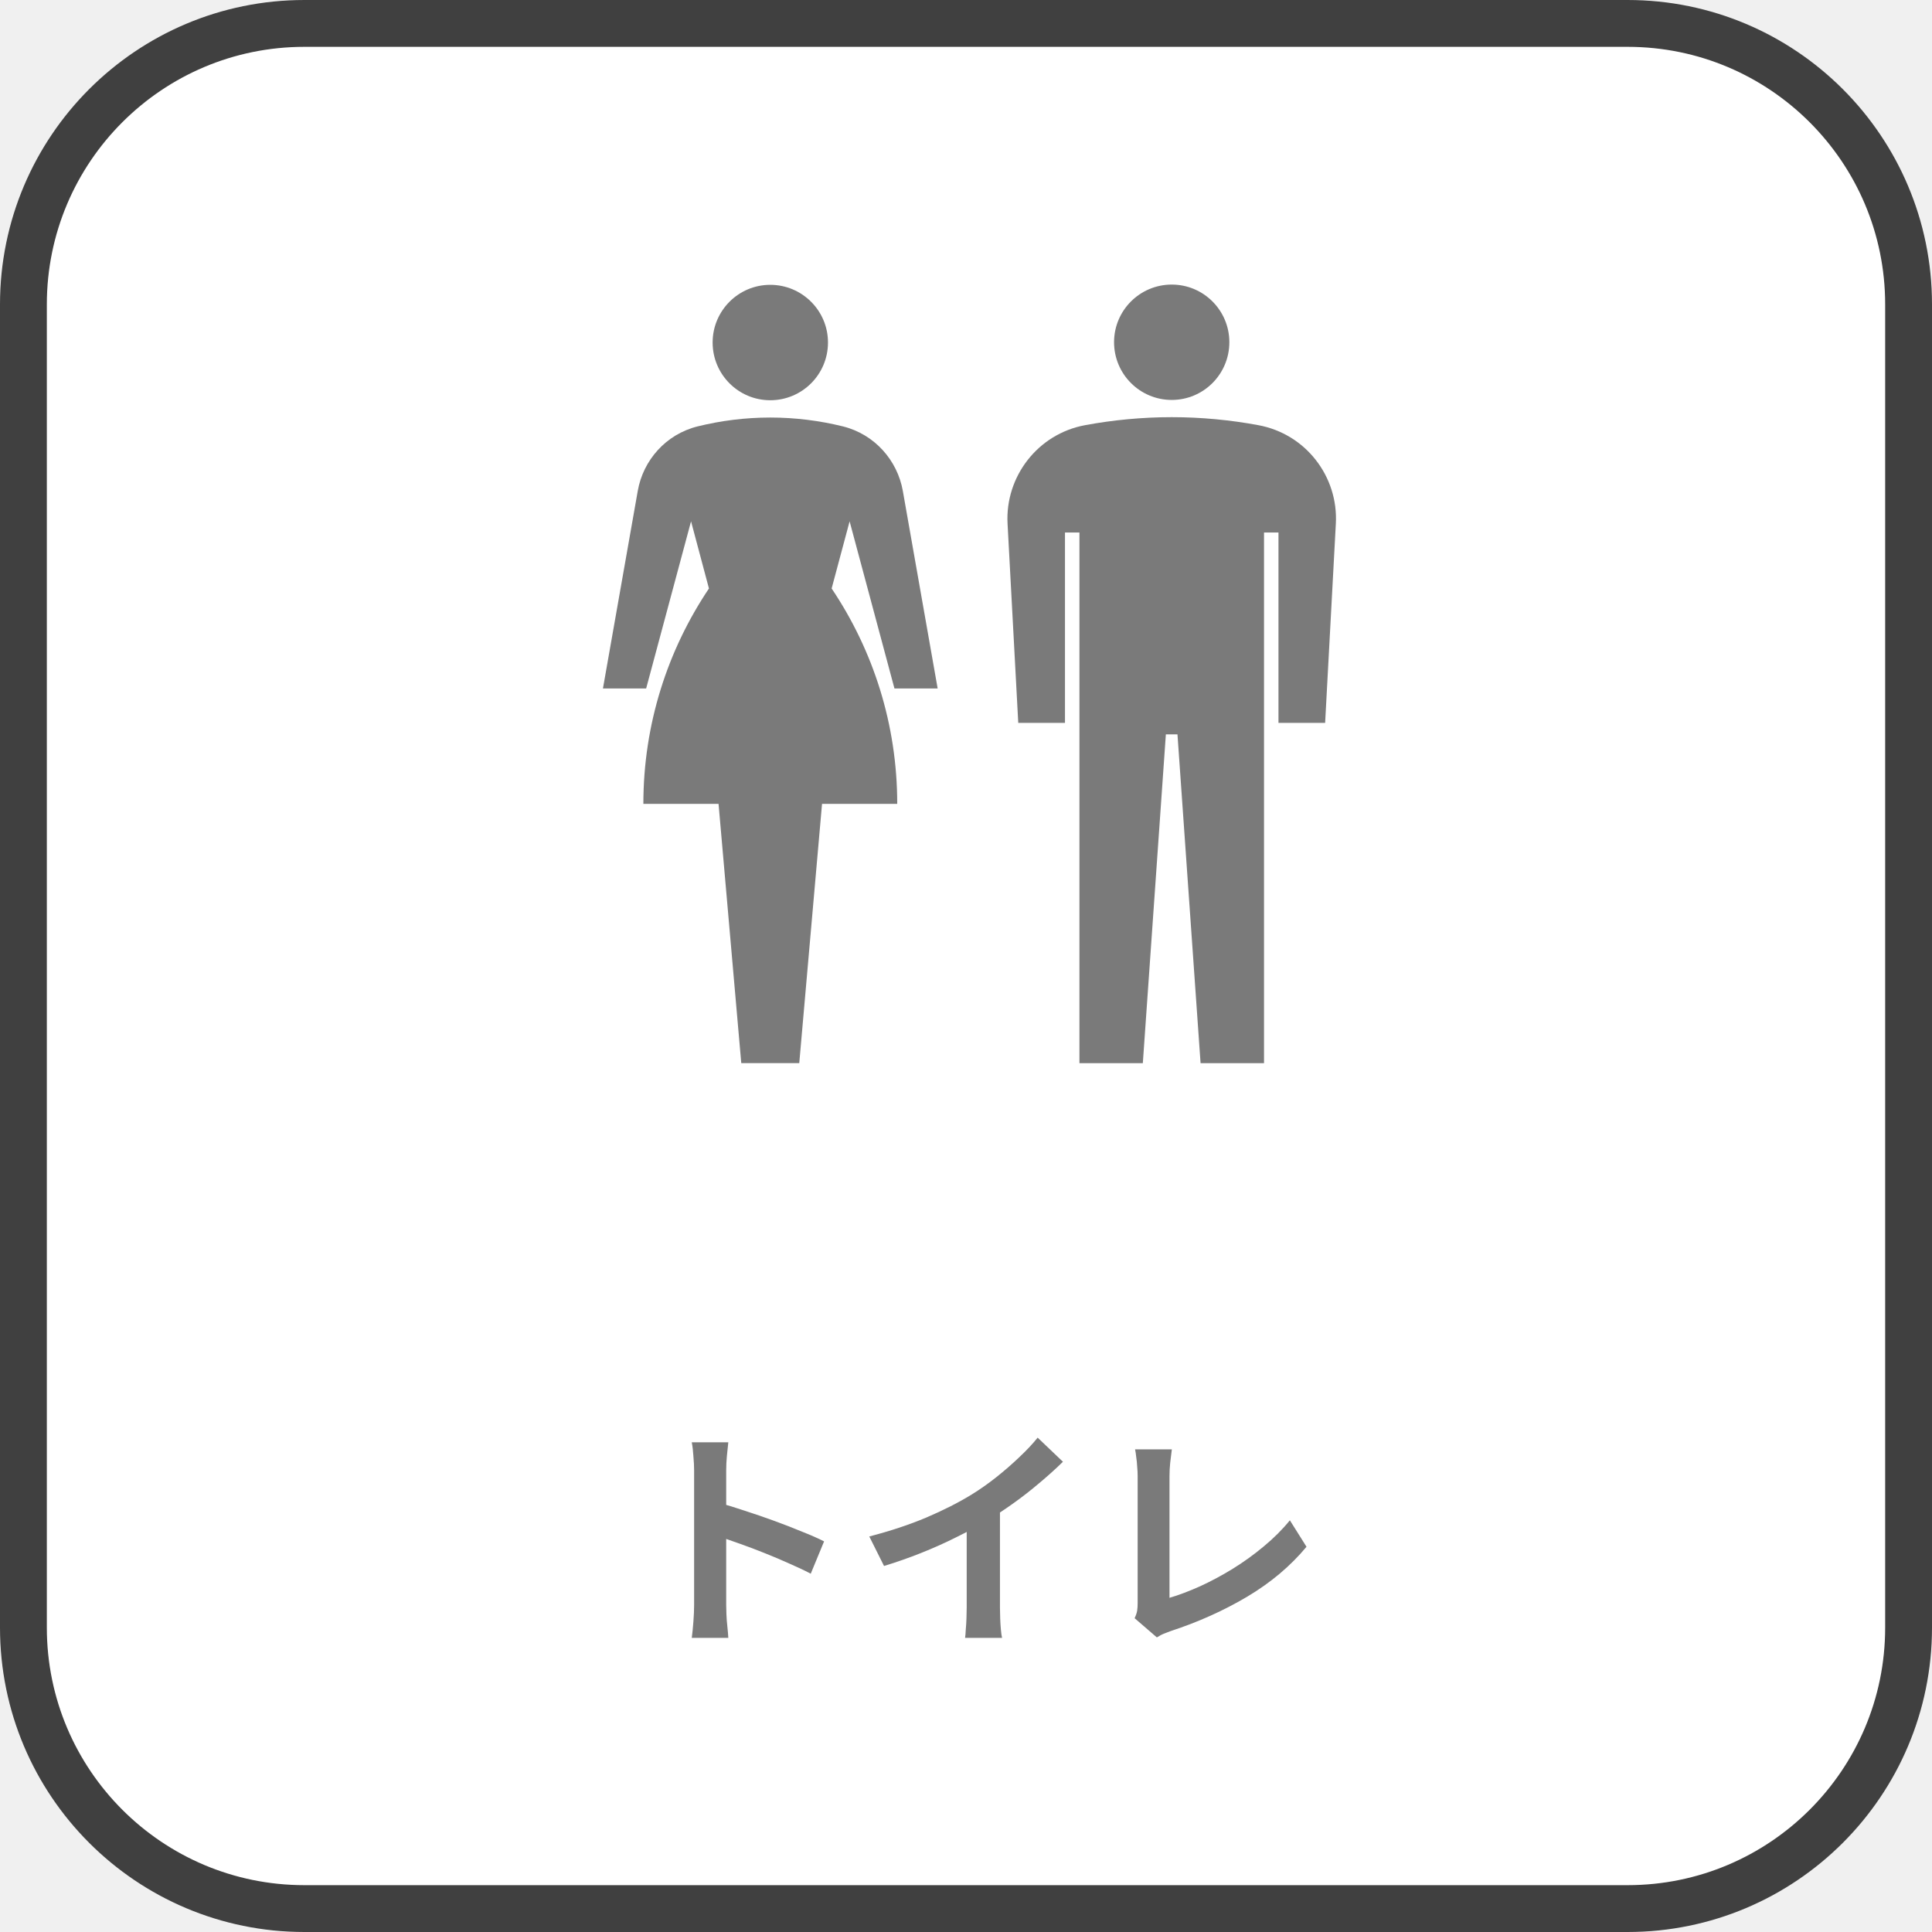
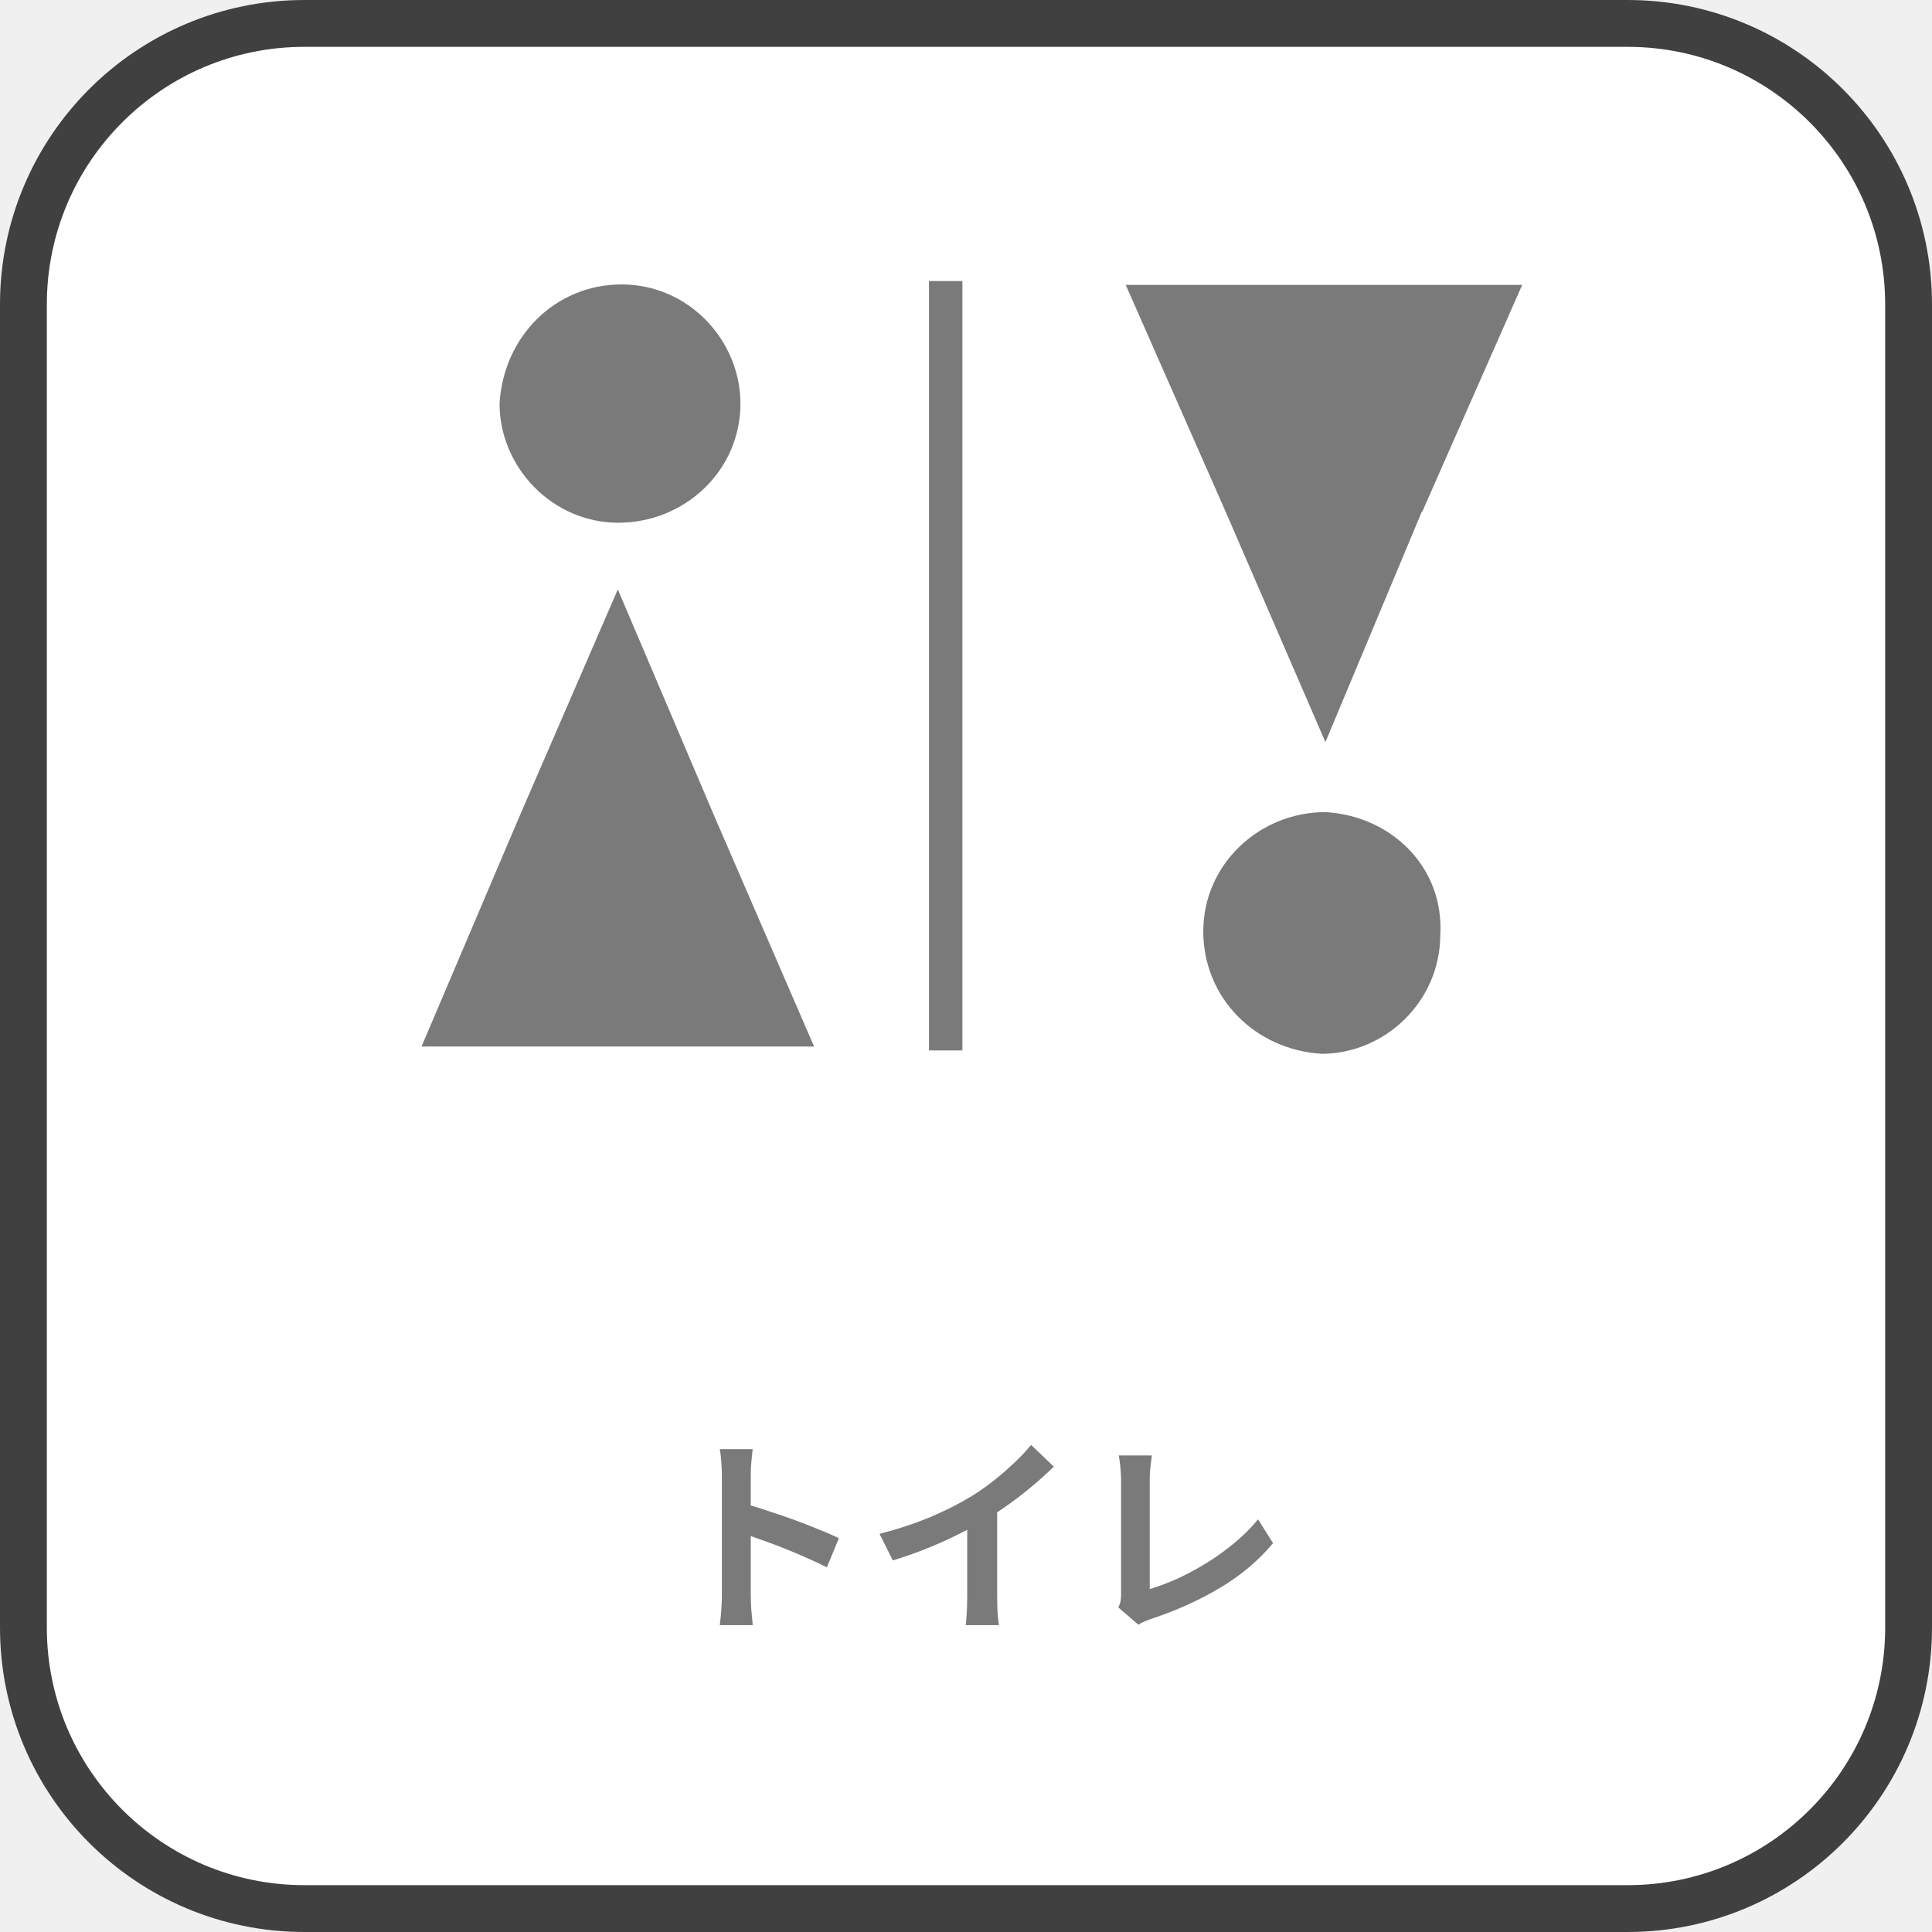
<svg xmlns="http://www.w3.org/2000/svg" width="165" height="165" viewBox="0 0 165 165" fill="none">
  <rect x="2" y="2" width="161" height="161" rx="24" fill="white" />
  <rect x="2" y="2" width="161" height="161" rx="24" stroke="#404040" stroke-width="4" />
-   <path d="M59.28 137.08C59.28 136.827 59.28 136.413 59.28 135.84C59.28 135.253 59.28 134.58 59.28 133.82C59.28 133.047 59.28 132.24 59.28 131.4C59.28 130.56 59.28 129.753 59.28 128.98C59.28 128.193 59.28 127.5 59.28 126.9C59.28 126.3 59.28 125.86 59.28 125.58C59.28 125.233 59.26 124.833 59.22 124.38C59.193 123.927 59.147 123.527 59.08 123.18H62.2C62.16 123.527 62.12 123.913 62.08 124.34C62.04 124.753 62.02 125.167 62.02 125.58C62.02 125.953 62.02 126.46 62.02 127.1C62.02 127.74 62.02 128.453 62.02 129.24C62.02 130.013 62.02 130.807 62.02 131.62C62.02 132.42 62.02 133.193 62.02 133.94C62.02 134.687 62.02 135.34 62.02 135.9C62.02 136.447 62.02 136.84 62.02 137.08C62.02 137.267 62.027 137.533 62.04 137.88C62.053 138.213 62.08 138.56 62.12 138.92C62.16 139.28 62.187 139.6 62.2 139.88H59.08C59.133 139.48 59.18 139.013 59.22 138.48C59.26 137.947 59.28 137.48 59.28 137.08ZM61.42 128.36C62.087 128.533 62.833 128.76 63.66 129.04C64.487 129.307 65.32 129.593 66.16 129.9C67 130.207 67.787 130.513 68.52 130.82C69.267 131.113 69.887 131.387 70.38 131.64L69.24 134.4C68.68 134.107 68.06 133.813 67.38 133.52C66.7 133.213 66.007 132.92 65.3 132.64C64.607 132.36 63.92 132.1 63.24 131.86C62.573 131.62 61.967 131.407 61.42 131.22V128.36ZM74.24 131.22C76.04 130.753 77.667 130.213 79.12 129.6C80.587 128.973 81.873 128.32 82.98 127.64C83.673 127.213 84.367 126.727 85.06 126.18C85.767 125.62 86.427 125.047 87.04 124.46C87.667 123.873 88.193 123.313 88.62 122.78L90.78 124.84C90.167 125.44 89.493 126.047 88.76 126.66C88.04 127.273 87.287 127.86 86.5 128.42C85.713 128.98 84.933 129.493 84.16 129.96C83.4 130.4 82.547 130.853 81.6 131.32C80.667 131.787 79.68 132.227 78.64 132.64C77.6 133.053 76.553 133.42 75.5 133.74L74.24 131.22ZM82.56 128.92L85.4 128.26V137.26C85.4 137.553 85.407 137.873 85.42 138.22C85.433 138.567 85.453 138.887 85.48 139.18C85.507 139.487 85.54 139.72 85.58 139.88H82.42C82.447 139.72 82.467 139.487 82.48 139.18C82.507 138.887 82.527 138.567 82.54 138.22C82.553 137.873 82.56 137.553 82.56 137.26V128.92ZM96.9 138.2C97.02 137.947 97.093 137.727 97.12 137.54C97.147 137.353 97.16 137.14 97.16 136.9C97.16 136.647 97.16 136.26 97.16 135.74C97.16 135.22 97.16 134.62 97.16 133.94C97.16 133.247 97.16 132.52 97.16 131.76C97.16 131 97.16 130.253 97.16 129.52C97.16 128.787 97.16 128.12 97.16 127.52C97.16 126.92 97.16 126.433 97.16 126.06C97.16 125.807 97.147 125.54 97.12 125.26C97.107 124.98 97.08 124.713 97.04 124.46C97.013 124.193 96.98 123.967 96.94 123.78H100.08C100.027 124.167 99.98 124.547 99.94 124.92C99.9 125.293 99.88 125.673 99.88 126.06C99.88 126.38 99.88 126.78 99.88 127.26C99.88 127.727 99.88 128.247 99.88 128.82C99.88 129.393 99.88 129.987 99.88 130.6C99.88 131.213 99.88 131.82 99.88 132.42C99.88 133.02 99.88 133.587 99.88 134.12C99.88 134.653 99.88 135.12 99.88 135.52C99.88 135.92 99.88 136.233 99.88 136.46C100.693 136.22 101.56 135.893 102.48 135.48C103.413 135.053 104.347 134.553 105.28 133.98C106.227 133.393 107.113 132.753 107.94 132.06C108.78 131.367 109.52 130.627 110.16 129.84L111.58 132.1C110.22 133.74 108.533 135.16 106.52 136.36C104.52 137.547 102.34 138.527 99.98 139.3C99.847 139.353 99.673 139.42 99.46 139.5C99.247 139.58 99.027 139.693 98.8 139.84L96.9 138.2Z" fill="#7A7A7A" />
-   <path d="M65.781 34.182C68.507 34.182 70.713 31.977 70.713 29.251C70.713 26.536 68.507 24.325 65.781 24.325C63.066 24.325 60.861 26.536 60.861 29.251C60.861 31.977 63.066 34.182 65.781 34.182Z" fill="#7A7A7A" />
-   <path d="M100.071 34.156C102.791 34.156 104.991 31.951 104.991 29.225C104.991 26.51 102.791 24.304 100.071 24.304C97.35 24.304 95.145 26.51 95.145 29.225C95.145 31.951 97.35 34.156 100.071 34.156Z" fill="#7A7A7A" />
-   <path d="M107.459 36.31C105.065 35.866 102.594 35.628 100.073 35.628C97.546 35.628 95.075 35.866 92.676 36.31C88.62 37.058 85.833 40.715 86.049 44.726L86.963 61.736H90.953V45.48H92.188V90.798H97.602L99.569 62.717H100.56L102.533 90.798H107.952V45.48H109.187V61.736H113.171L114.086 44.726C114.307 40.715 111.531 37.058 107.459 36.31Z" fill="#7A7A7A" />
-   <path d="M76.389 58.797H80.079L77.103 41.914C76.638 39.316 74.704 37.089 71.978 36.413C69.995 35.925 67.917 35.659 65.784 35.659C63.65 35.659 61.578 35.925 59.589 36.413C56.857 37.089 54.929 39.316 54.469 41.914L51.494 58.797H55.184L59.018 44.524L60.547 50.259C57.018 55.517 54.946 61.839 54.946 68.654H61.367L63.307 90.796H68.26L70.205 68.654H76.627C76.627 61.839 74.56 55.517 71.025 50.259L72.56 44.524L76.389 58.797Z" fill="#7A7A7A" />
+   <path d="M61.652 136.272C61.652 136.044 61.652 135.672 61.652 135.156C61.652 134.628 61.652 134.022 61.652 133.338C61.652 132.642 61.652 131.916 61.652 131.16C61.652 130.404 61.652 129.678 61.652 128.982C61.652 128.274 61.652 127.65 61.652 127.11C61.652 126.57 61.652 126.174 61.652 125.922C61.652 125.61 61.634 125.25 61.598 124.842C61.574 124.434 61.532 124.074 61.472 123.762H64.28C64.244 124.074 64.208 124.422 64.172 124.806C64.136 125.178 64.118 125.55 64.118 125.922C64.118 126.258 64.118 126.714 64.118 127.29C64.118 127.866 64.118 128.508 64.118 129.216C64.118 129.912 64.118 130.626 64.118 131.358C64.118 132.078 64.118 132.774 64.118 133.446C64.118 134.118 64.118 134.706 64.118 135.21C64.118 135.702 64.118 136.056 64.118 136.272C64.118 136.44 64.124 136.68 64.136 136.992C64.148 137.292 64.172 137.604 64.208 137.928C64.244 138.252 64.268 138.54 64.28 138.792H61.472C61.52 138.432 61.562 138.012 61.598 137.532C61.634 137.052 61.652 136.632 61.652 136.272ZM63.578 128.424C64.178 128.58 64.85 128.784 65.594 129.036C66.338 129.276 67.088 129.534 67.844 129.81C68.6 130.086 69.308 130.362 69.968 130.638C70.64 130.902 71.198 131.148 71.642 131.376L70.616 133.86C70.112 133.596 69.554 133.332 68.942 133.068C68.33 132.792 67.706 132.528 67.07 132.276C66.446 132.024 65.828 131.79 65.216 131.574C64.616 131.358 64.07 131.166 63.578 130.998V128.424ZM75.116 130.998C76.736 130.578 78.2 130.092 79.508 129.54C80.828 128.976 81.986 128.388 82.982 127.776C83.606 127.392 84.23 126.954 84.854 126.462C85.49 125.958 86.084 125.442 86.636 124.914C87.2 124.386 87.674 123.882 88.058 123.402L90.002 125.256C89.45 125.796 88.844 126.342 88.184 126.894C87.536 127.446 86.858 127.974 86.15 128.478C85.442 128.982 84.74 129.444 84.044 129.864C83.36 130.26 82.592 130.668 81.74 131.088C80.9 131.508 80.012 131.904 79.076 132.276C78.14 132.648 77.198 132.978 76.25 133.266L75.116 130.998ZM82.604 128.928L85.16 128.334V136.434C85.16 136.698 85.166 136.986 85.178 137.298C85.19 137.61 85.208 137.898 85.232 138.162C85.256 138.438 85.286 138.648 85.322 138.792H82.478C82.502 138.648 82.52 138.438 82.532 138.162C82.556 137.898 82.574 137.61 82.586 137.298C82.598 136.986 82.604 136.698 82.604 136.434V128.928ZM95.51 137.28C95.618 137.052 95.684 136.854 95.708 136.686C95.732 136.518 95.744 136.326 95.744 136.11C95.744 135.882 95.744 135.534 95.744 135.066C95.744 134.598 95.744 134.058 95.744 133.446C95.744 132.822 95.744 132.168 95.744 131.484C95.744 130.8 95.744 130.128 95.744 129.468C95.744 128.808 95.744 128.208 95.744 127.668C95.744 127.128 95.744 126.69 95.744 126.354C95.744 126.126 95.732 125.886 95.708 125.634C95.696 125.382 95.672 125.142 95.636 124.914C95.612 124.674 95.582 124.47 95.546 124.302H98.372C98.324 124.65 98.282 124.992 98.246 125.328C98.21 125.664 98.192 126.006 98.192 126.354C98.192 126.642 98.192 127.002 98.192 127.434C98.192 127.854 98.192 128.322 98.192 128.838C98.192 129.354 98.192 129.888 98.192 130.44C98.192 130.992 98.192 131.538 98.192 132.078C98.192 132.618 98.192 133.128 98.192 133.608C98.192 134.088 98.192 134.508 98.192 134.868C98.192 135.228 98.192 135.51 98.192 135.714C98.924 135.498 99.704 135.204 100.532 134.832C101.372 134.448 102.212 133.998 103.052 133.482C103.904 132.954 104.702 132.378 105.446 131.754C106.202 131.13 106.868 130.464 107.444 129.756L108.722 131.79C107.498 133.266 105.98 134.544 104.168 135.624C102.368 136.692 100.406 137.574 98.282 138.27C98.162 138.318 98.006 138.378 97.814 138.45C97.622 138.522 97.424 138.624 97.22 138.756L95.51 137.28Z" fill="#7A7A7A" />
+   <path d="M53.095 24.292C58.808 24.292 63.236 29.069 63.236 34.469C63.236 40.199 58.477 44.643 52.804 44.643C47.135 44.643 42.663 39.867 42.663 34.469C42.995 28.736 47.422 24.292 53.095 24.292ZM36 89.379L44.236 70.022L52.764 50.337L61 69.689L69.528 89.379H36ZM82.192 89.711H79.337V24H82.192V89.711ZM112.905 90C107.192 89.668 102.764 85.224 102.764 79.534C102.764 73.844 107.523 69.357 113.196 69.357C118.905 69.689 123.337 74.133 123.005 79.826C123.005 85.556 118.246 90 112.865 90H112.905ZM121.432 43.689L113.196 63.379L104.668 43.689L96.141 24.333H130L121.472 43.689H121.432Z" fill="#7A7A7A" />
</svg>
